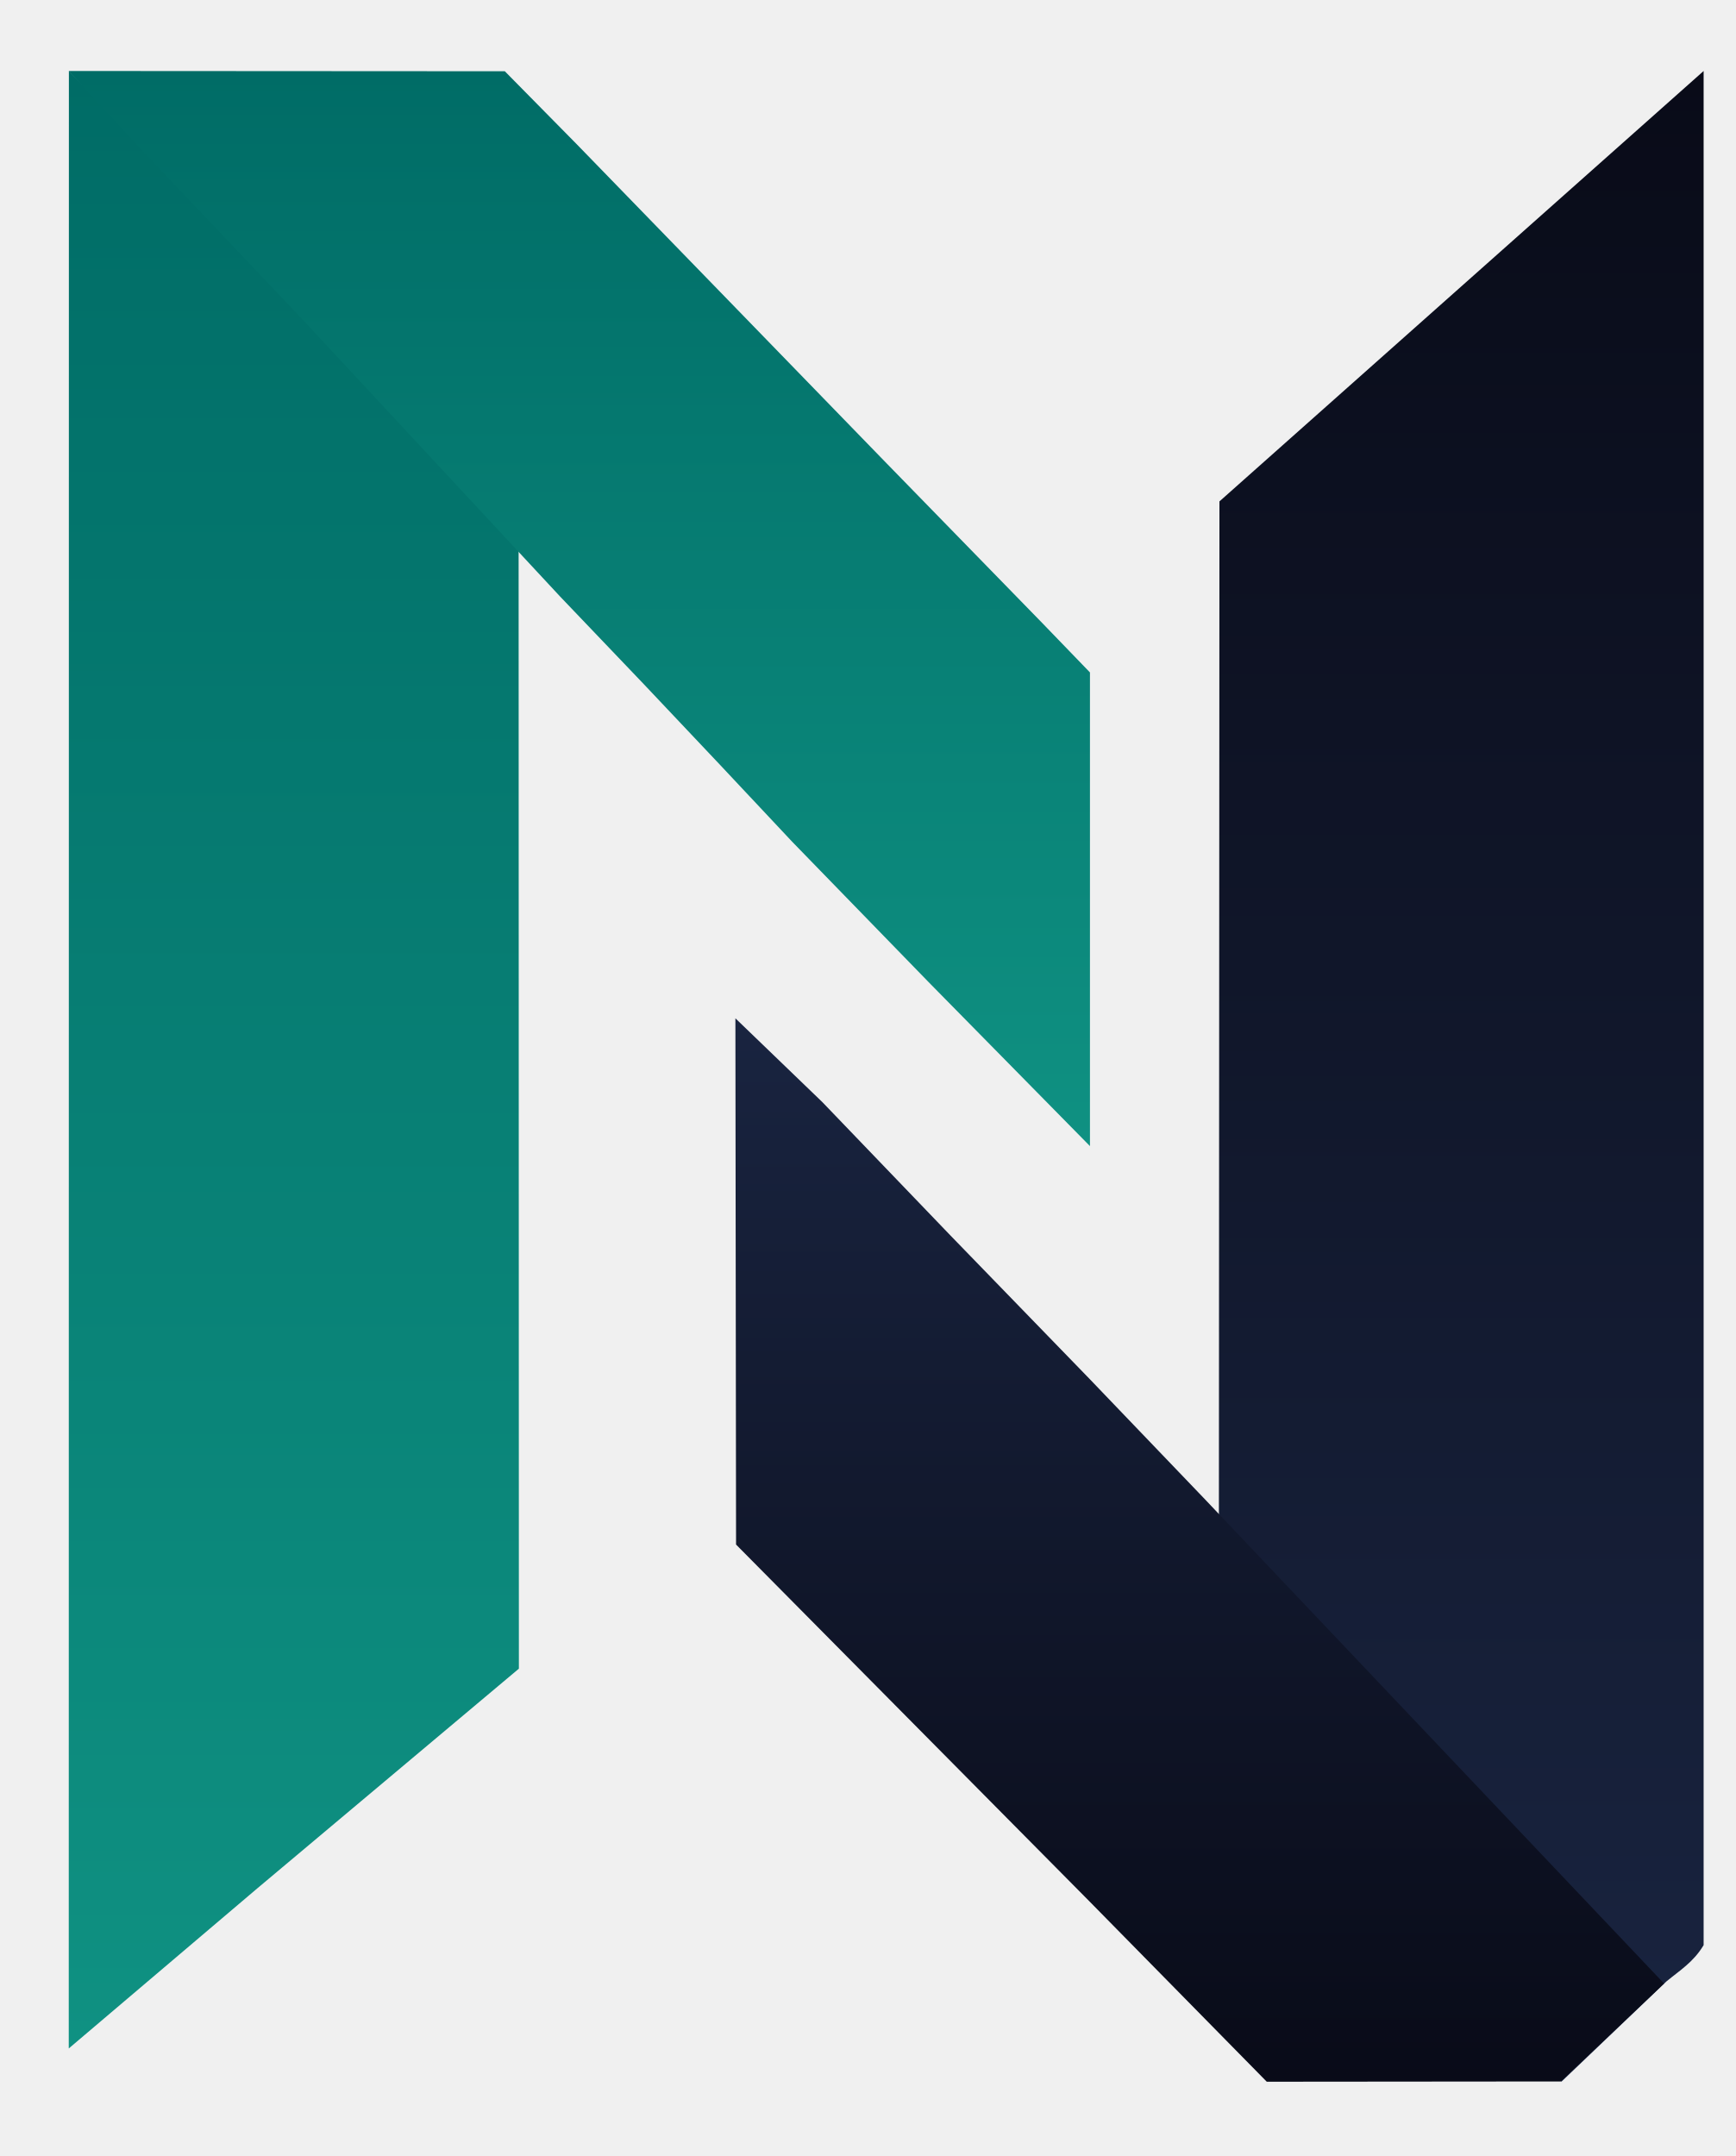
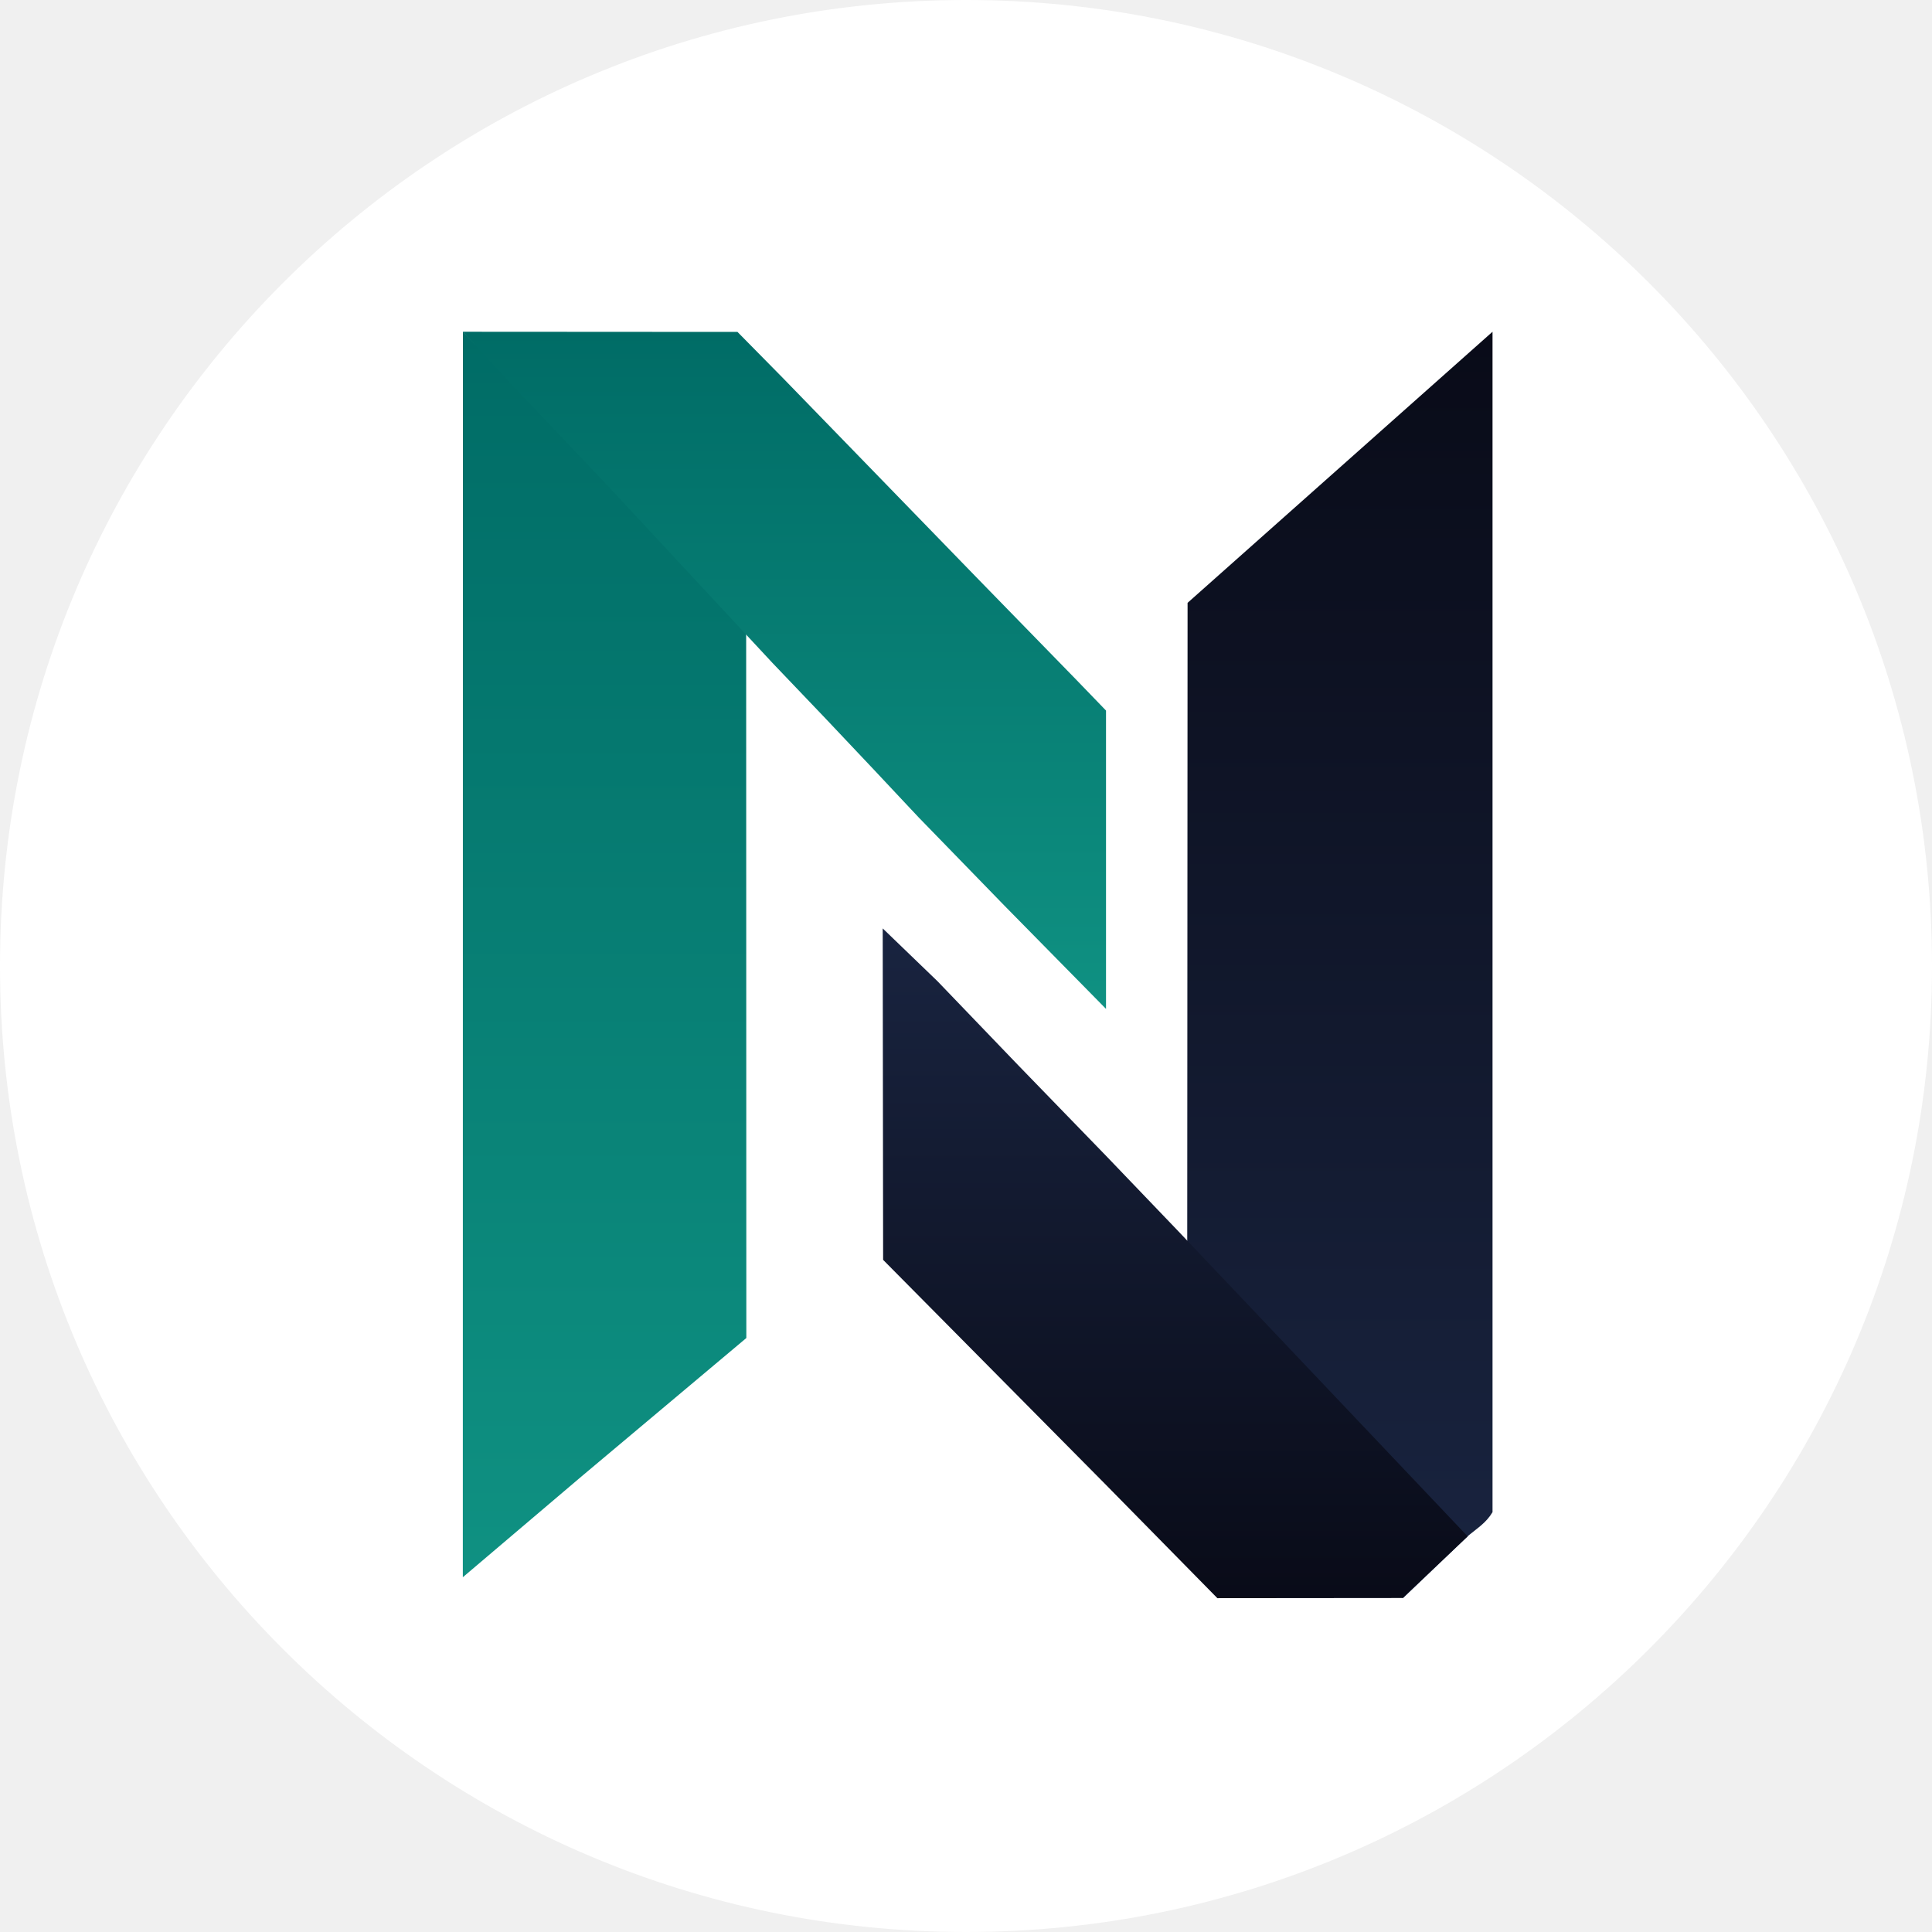
- <svg xmlns="http://www.w3.org/2000/svg" xmlns:xlink="http://www.w3.org/1999/xlink" id="Camada_1" data-name="Camada 1" viewBox="122 150 132 164">
+ <svg xmlns="http://www.w3.org/2000/svg" xmlns:xlink="http://www.w3.org/1999/xlink" id="Camada_1" data-name="Camada 1" viewBox="104 148 168 168">
  <defs>
    <linearGradient id="g44" x1="144.35" y1="1001.82" x2="144.35" y2="851.4" gradientTransform="translate(0 -696)" gradientUnits="userSpaceOnUse">
      <stop offset="0" stop-color="#0f9182" />
      <stop offset="1" stop-color="#006c66" />
    </linearGradient>
    <linearGradient id="g44-2" x1="166.07" y1="933.18" x2="166.07" xlink:href="#g44" />
    <linearGradient id="g32" x1="233.15" y1="1004.35" x2="233.15" y2="851.41" gradientTransform="translate(0 -696)" gradientUnits="userSpaceOnUse">
      <stop offset="0" stop-color="#192440" />
      <stop offset="1" stop-color="#090b18" />
    </linearGradient>
    <linearGradient id="g32-2" x1="213.26" y1="923.46" x2="213.26" y2="1004.35" xlink:href="#g32" />
  </defs>
-   <g>
+   <circle cx="188" cy="232" r="84" fill="#FFFFFF" />
+   <g transform="translate(188 232) scale(.72) translate(-188 -232)">
    <polygon fill="url(#g44)" points="149.97 179.11 161.45 191.55 161.47 276.93 141.55 293.66 127.23 305.82 127.24 155.4 131.36 159.54 138.55 167.05 145.21 174.08 149.97 179.11" />
    <polygon fill="url(#g44-2)" points="192.65 224.72 182.27 214.04 176.79 208.2 170.97 202.04 164.6 195.37 145.17 174.47 139.48 168.47 132.98 161.62 127.23 155.4 160.4 155.42 165.86 160.96 178 173.46 189.3 185.1 201.28 197.39 204.91 201.15 204.91 237.18 192.65 224.72" />
    <path fill="url(#g32)" d="M233.51,300.56l-6.95-7.28-8.4-8.7-3.45-3.84.05-92.6,36.83-32.74v142.56c-.77,1.29-1.8,1.91-2.84,2.77l-7.98,7.62-7.27-7.79h0Z" />
    <polygon fill="url(#g32-2)" points="248.58 300.88 240.72 308.33 218.36 308.35 204.87 294.63 177.99 267.49 177.94 227.46 184.56 233.84 194.29 243.97 204.9 254.91 213.65 264.04 248.58 300.88" />
  </g>
</svg>
